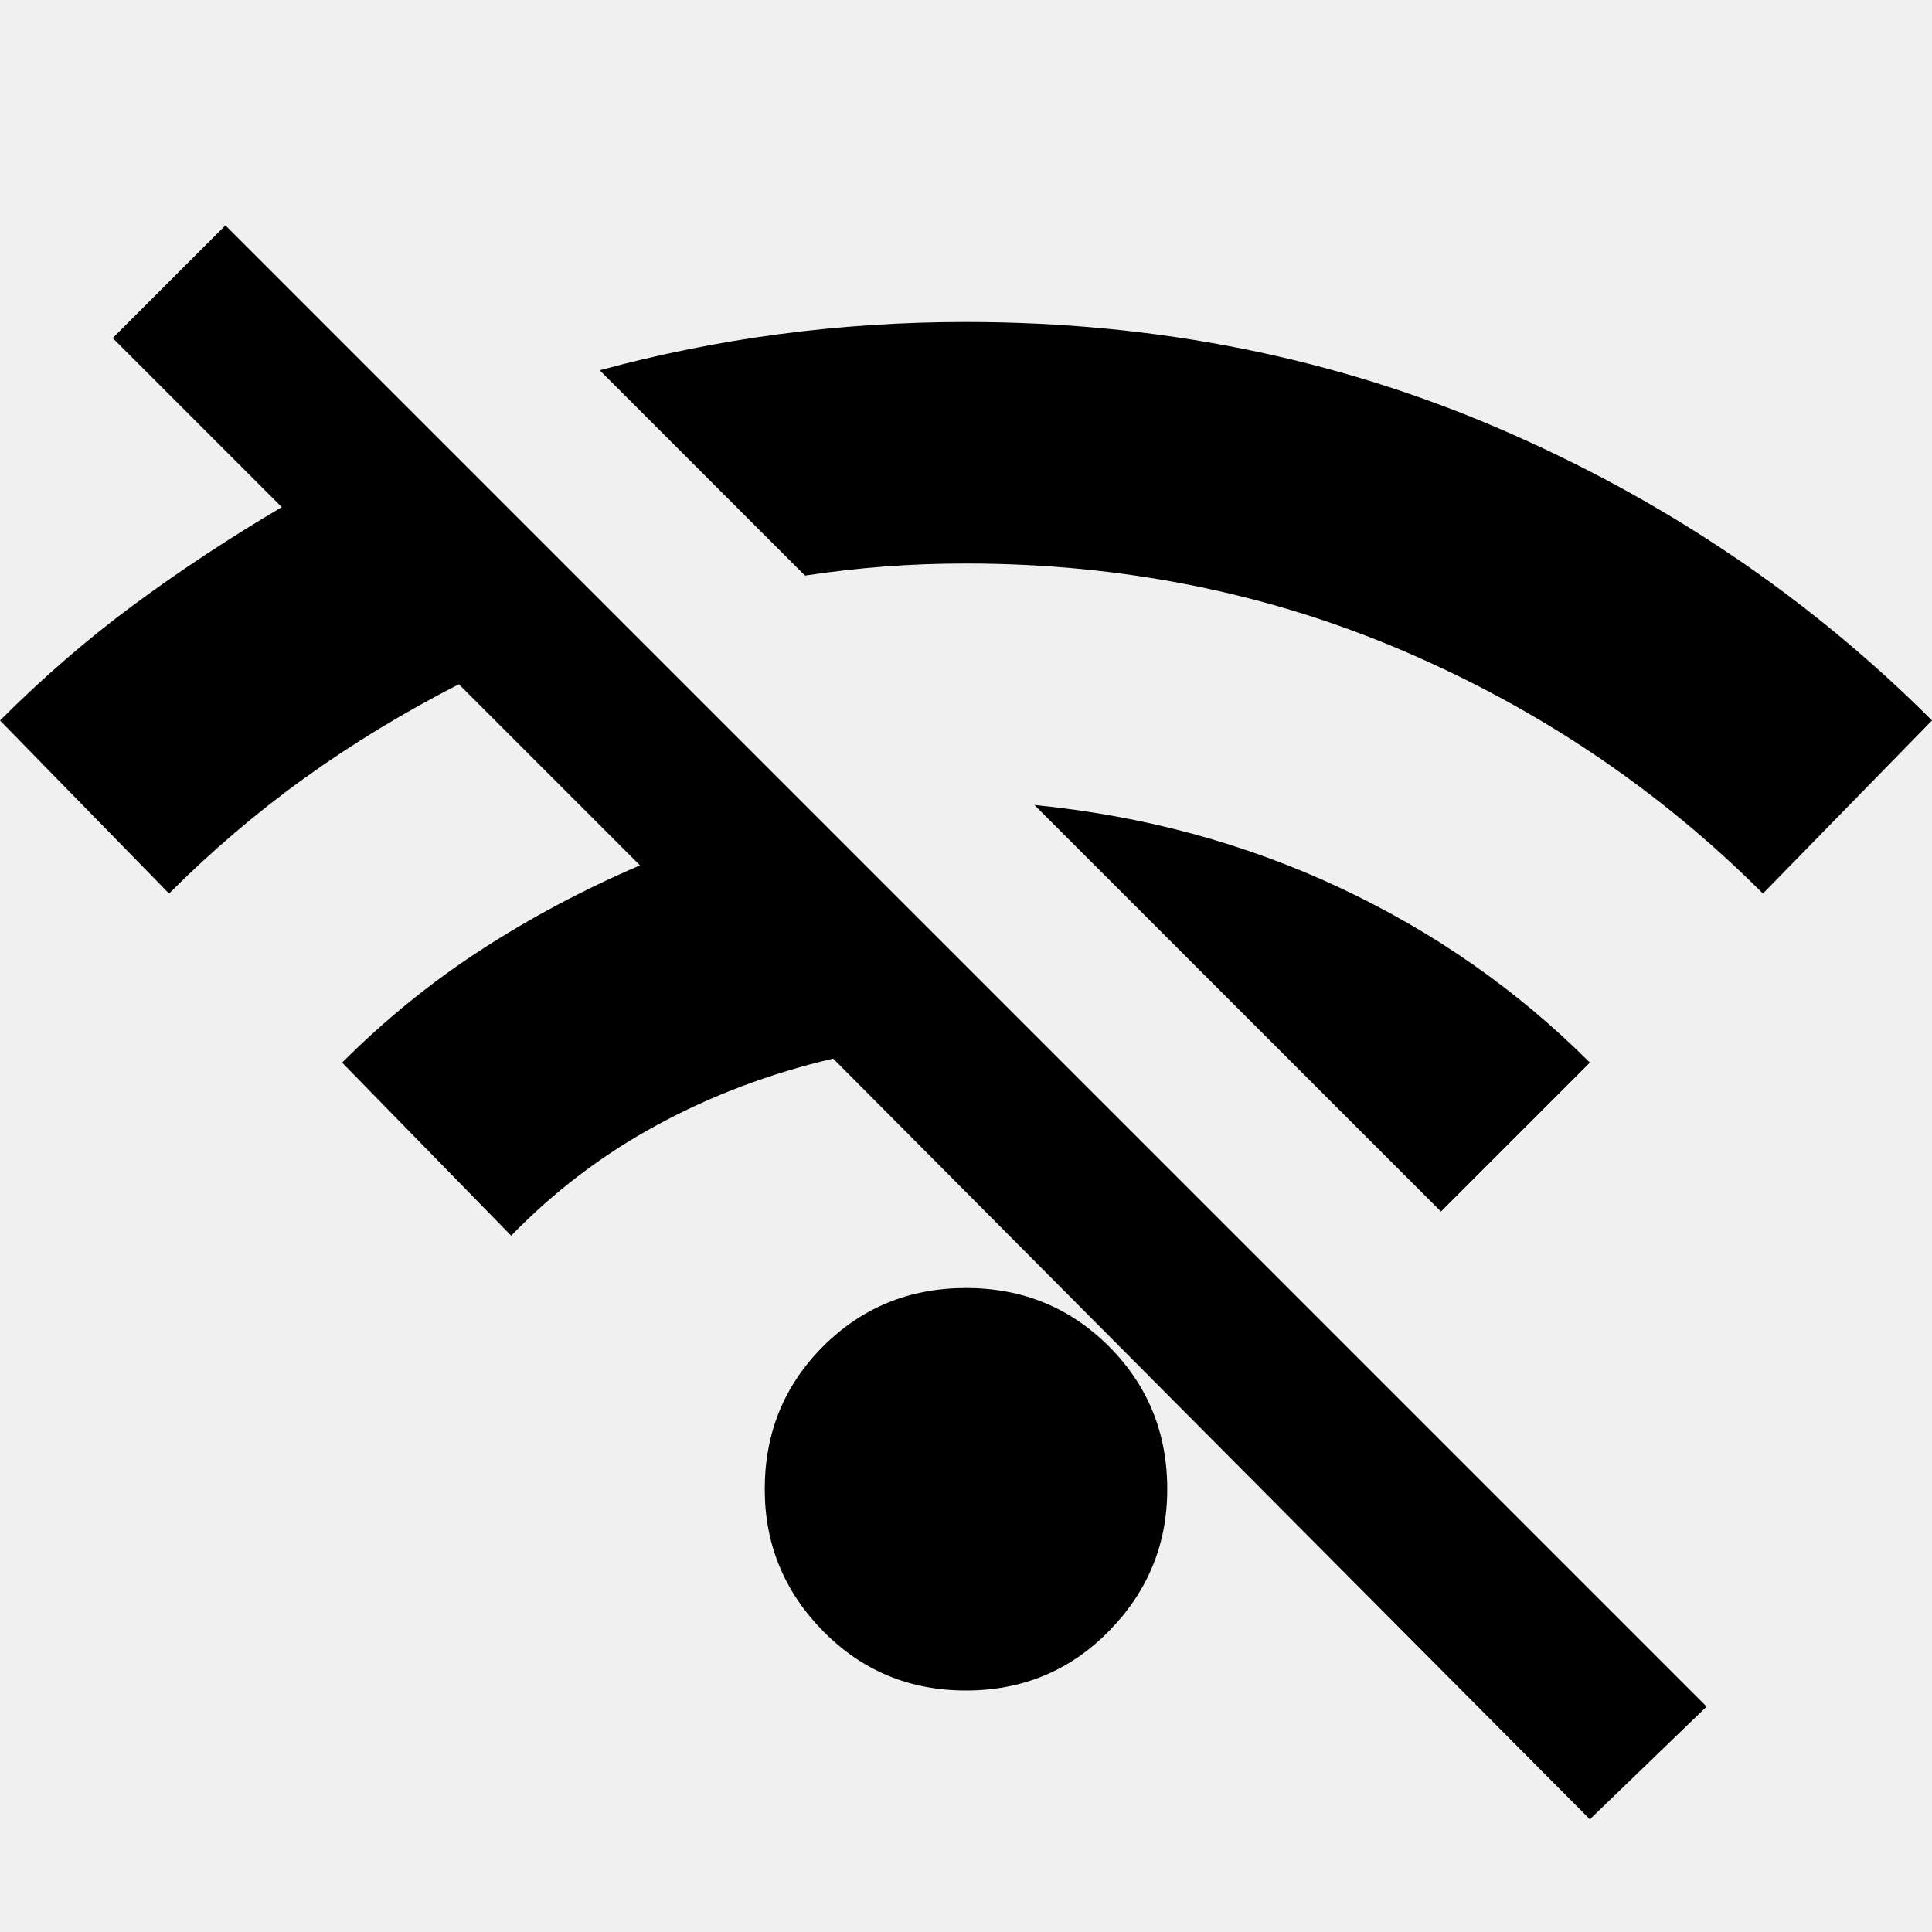
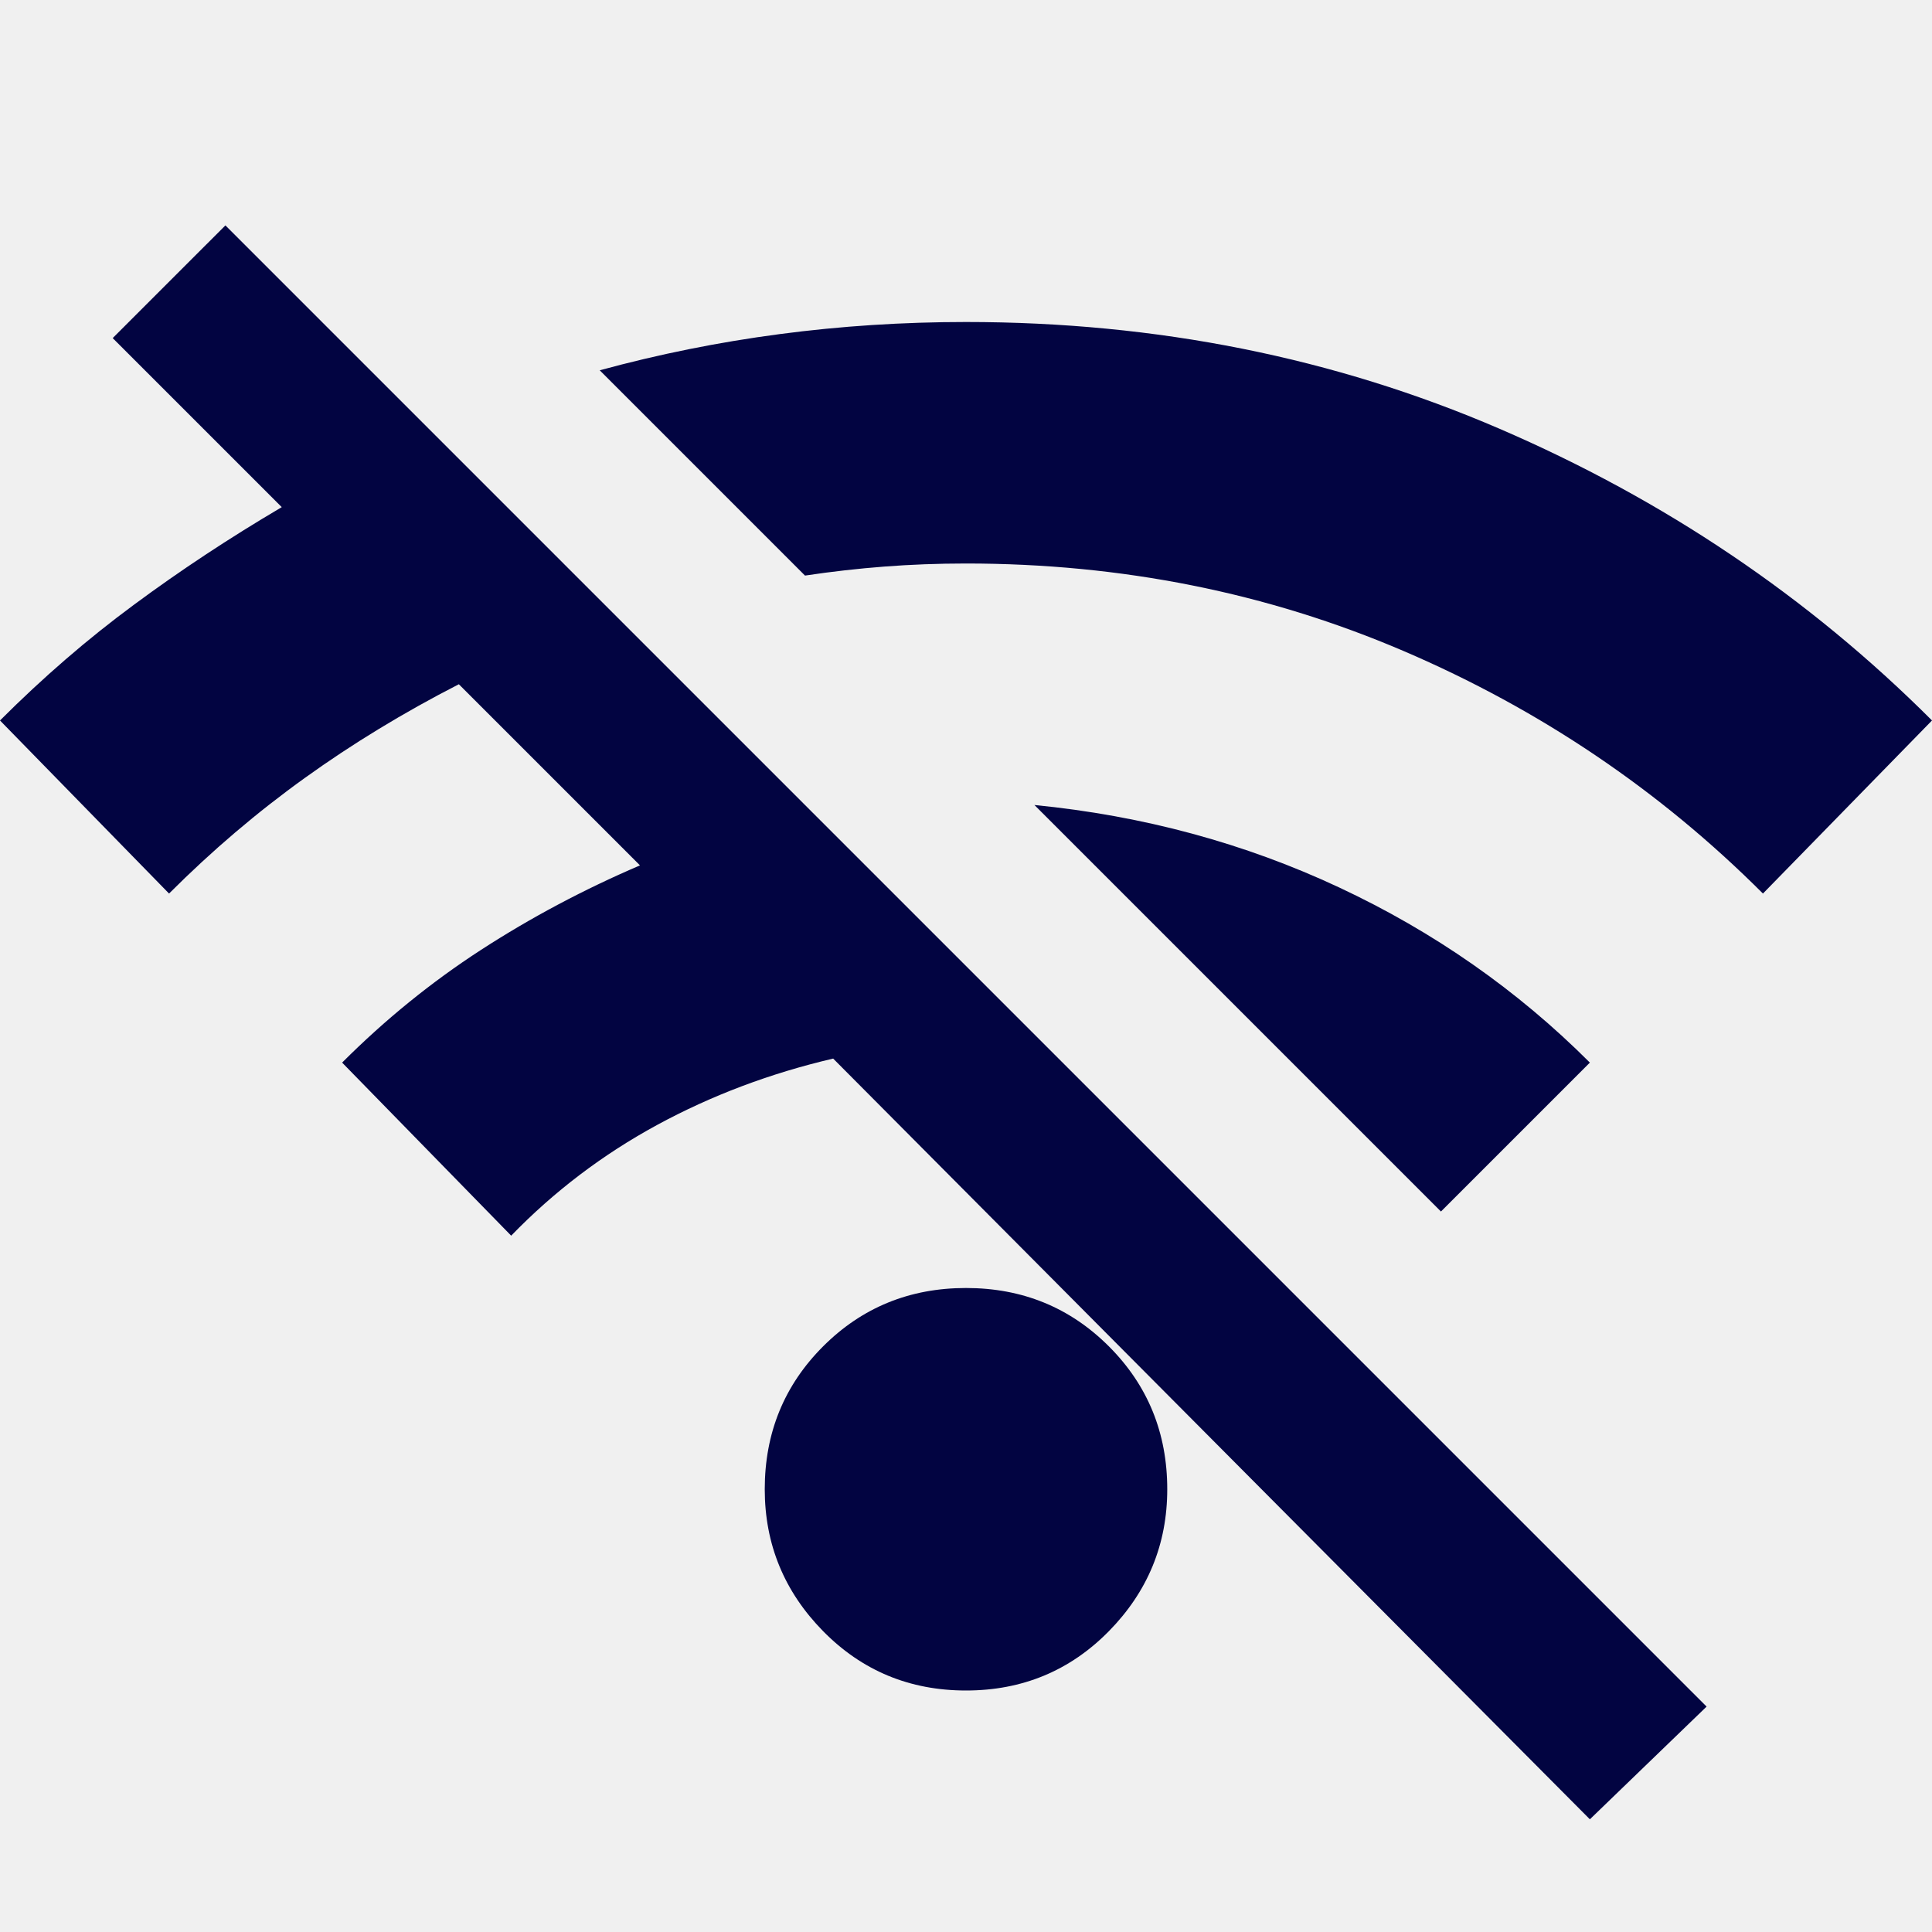
- <svg xmlns="http://www.w3.org/2000/svg" height="24" viewBox="0 -960 960 960" width="24">
-   <path d="M790-56 414-434q-47 11-87.5 33T254-346l-84-86q32-32 69-56t79-42l-90-90q-41 21-76.5 46.5T84-516L0-602q32-32 66.5-57.5T140-708l-84-84 56-56 736 736-58 56Zm-310-64q-42 0-71-29.5T380-220q0-42 29-71t71-29q42 0 71 29t29 71q0 41-29 70.5T480-120Zm236-238-29-29-29-29-144-144q81 8 151.5 41T790-432l-74 74Zm160-158q-77-77-178.5-120.5T480-680q-21 0-40.5 1.5T400-674L298-776q44-12 89.5-18t92.5-6q142 0 265 53t215 145l-84 86Z" />
+ <svg xmlns="http://www.w3.org/2000/svg" width="24" height="24" viewBox="0 0 24 24" fill="none">
+   <g clip-path="url(#clip0_132_29)">
+     <path d="M19.75 22.6L10.35 13.15C9.567 13.333 8.838 13.608 8.162 13.975C7.487 14.342 6.883 14.8 6.35 15.35L4.25 13.2C4.783 12.667 5.358 12.2 5.975 11.8C6.592 11.4 7.25 11.05 7.95 10.75L5.7 8.5C5.017 8.85 4.379 9.238 3.788 9.663C3.196 10.088 2.633 10.567 2.1 11.1L0 8.95C0.533 8.417 1.087 7.938 1.663 7.513C2.237 7.088 2.85 6.683 3.5 6.3L1.4 4.2L2.8 2.8L21.2 21.2L19.75 22.6ZM12 21C11.3 21 10.708 20.754 10.225 20.263C9.742 19.771 9.5 19.183 9.5 18.5C9.5 17.8 9.742 17.208 10.225 16.725C10.708 16.242 11.3 16 12 16C12.7 16 13.292 16.242 13.775 16.725C14.258 17.208 14.5 17.8 14.5 18.5C14.5 19.183 14.258 19.771 13.775 20.263C13.292 20.754 12.7 21 12 21ZM17.9 15.05L17.175 14.325L16.45 13.6L12.85 10C14.2 10.133 15.463 10.475 16.637 11.025C17.812 11.575 18.85 12.3 19.75 13.2L17.9 15.05ZM21.9 11.1C20.617 9.817 19.129 8.813 17.438 8.088C15.746 7.363 13.933 7 12 7C11.65 7 11.312 7.013 10.988 7.038C10.662 7.063 10.333 7.1 10 7.15L7.45 4.6C8.183 4.4 8.929 4.25 9.688 4.15C10.446 4.05 11.217 4 12 4C14.367 4 16.575 4.442 18.625 5.325C20.675 6.208 22.467 7.417 24 8.95L21.9 11.1Z" fill="#020441" />
+   </g>
+   <defs>
+     <clipPath id="clip0_132_29">
+       <rect width="24" height="24" fill="white" />
+     </clipPath>
+   </defs>
</svg>
